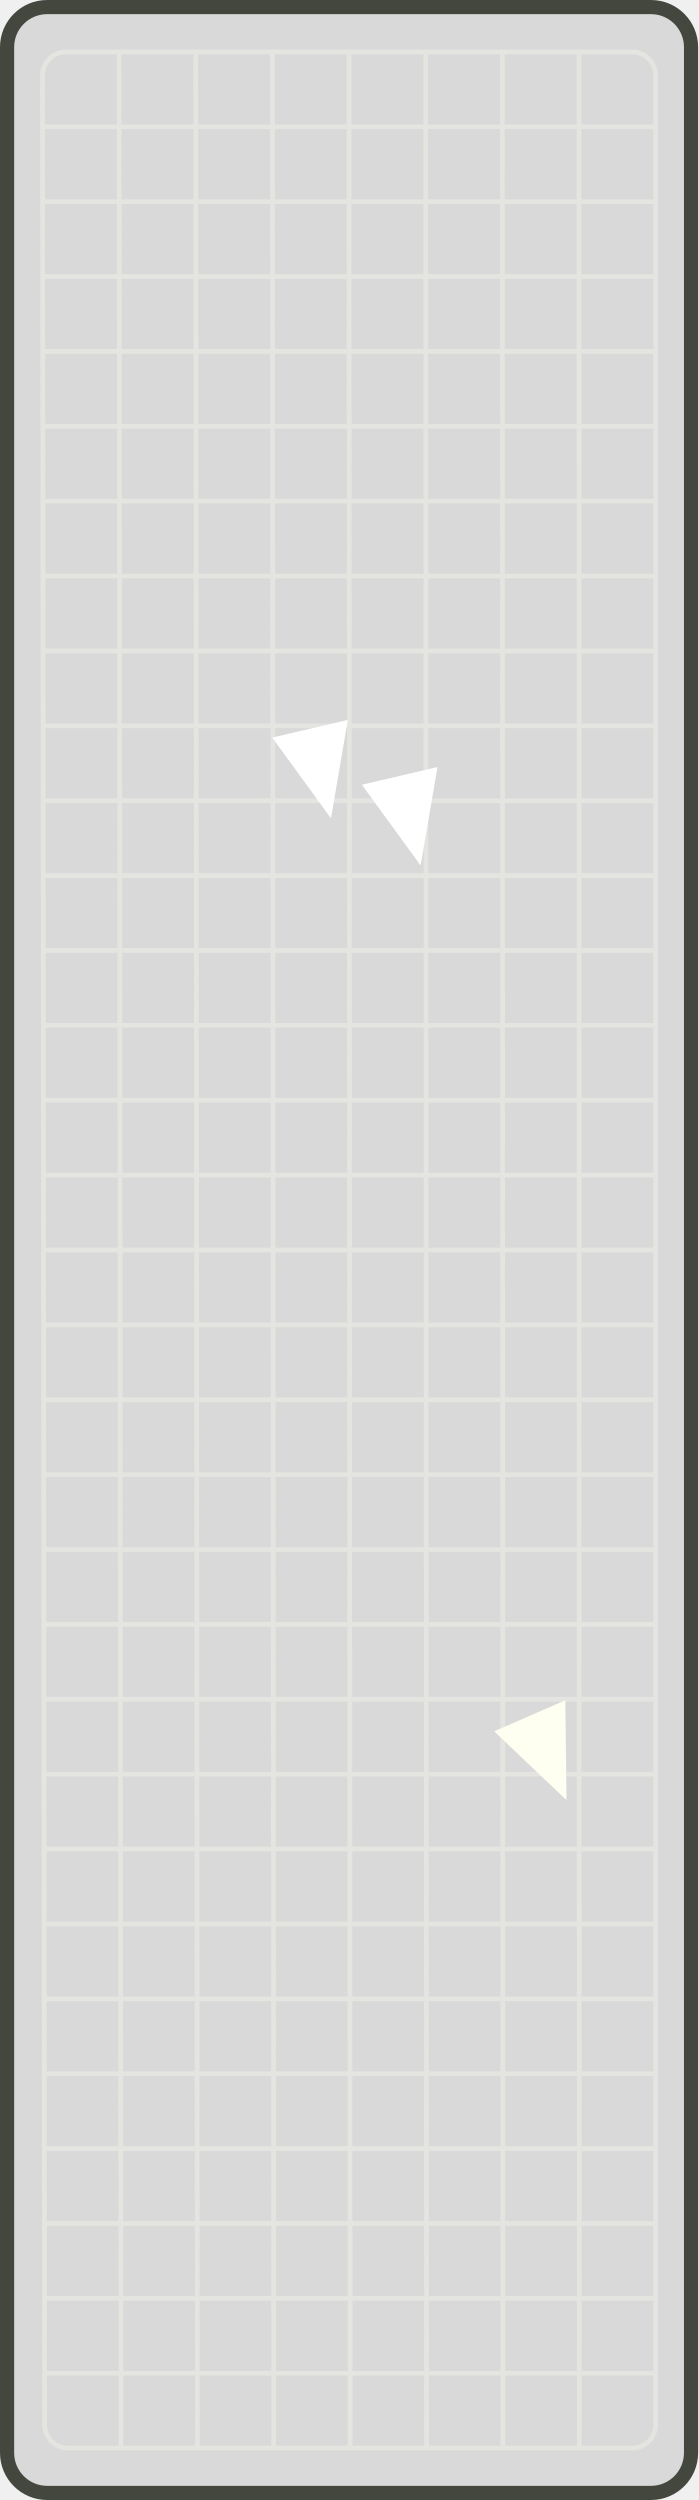
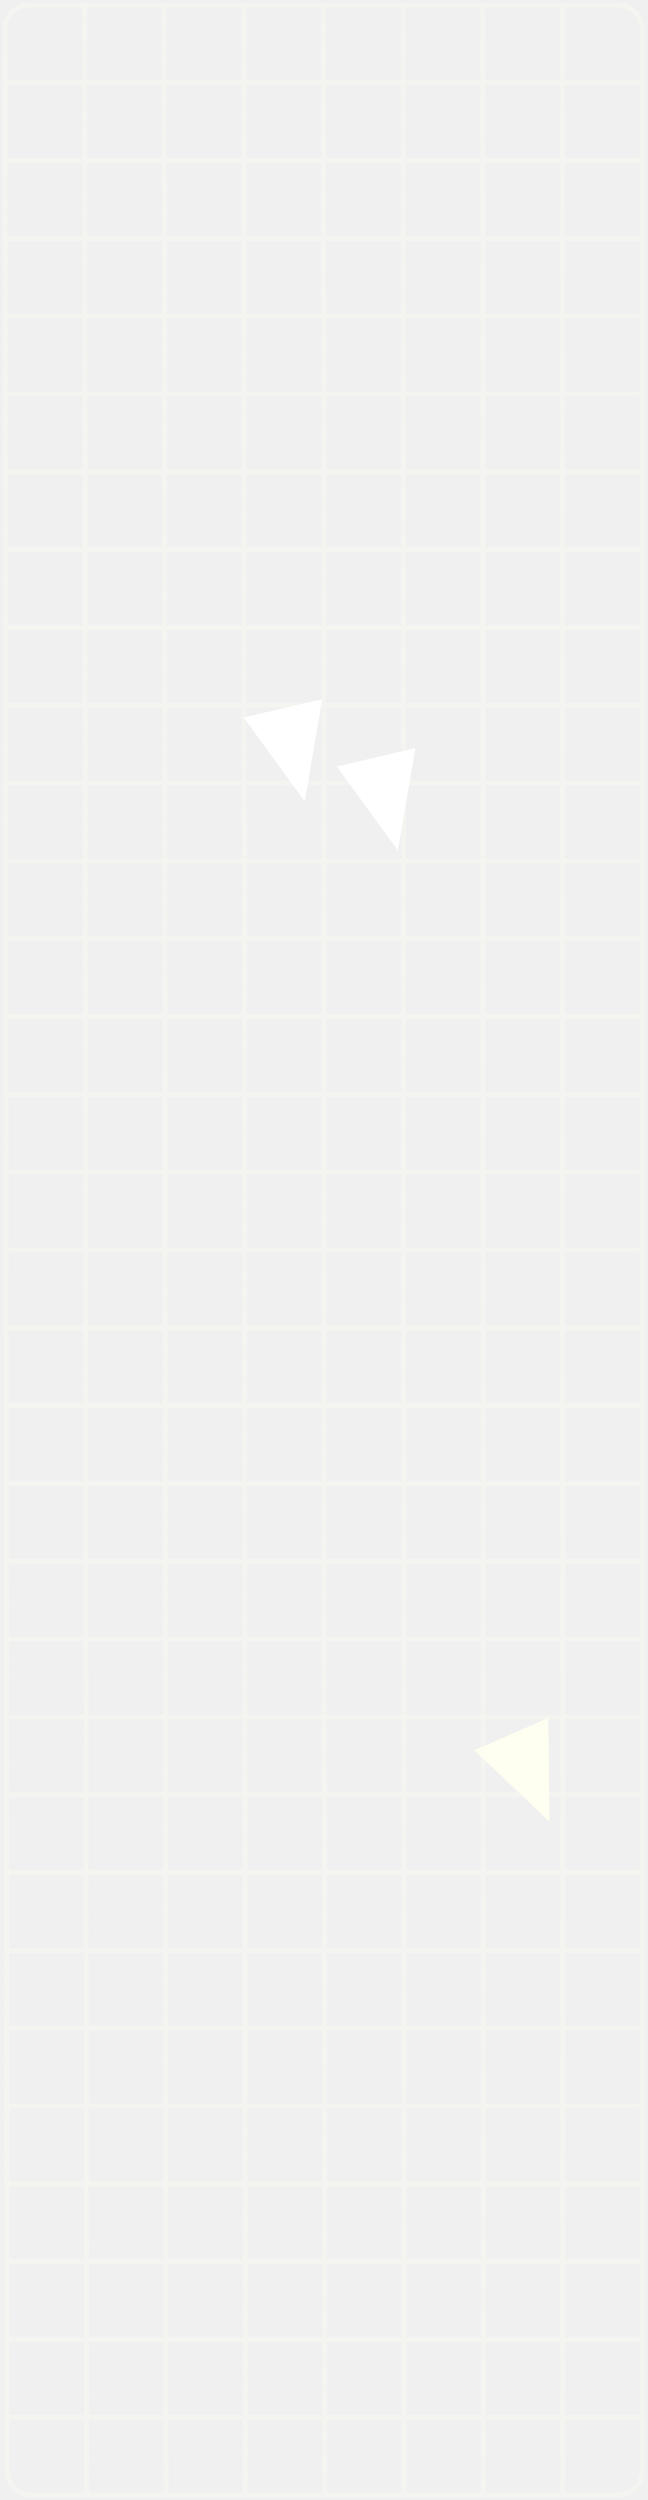
- <svg xmlns="http://www.w3.org/2000/svg" width="148" height="530" viewBox="0 0 148 530" fill="none">
-   <path d="M1.5 10C1.5 5.306 5.306 1.5 10 1.5H138C142.694 1.5 146.5 5.306 146.5 10V520C146.5 524.694 142.694 528.5 138 528.5H10C5.306 528.5 1.5 524.694 1.5 520V10Z" fill="#D9D9D9" stroke="#43473E" stroke-width="3" />
-   <path opacity="0.3" d="M9.231 265H139M9.231 265L9.246 280.875M9.231 265L9.217 249.125M139 265V280.875M139 265V249.125M9.347 392H139M9.347 392L9.361 407.875M9.347 392L9.332 376.125M139 392V407.875M139 392V376.125M9.116 138H139M9.116 138L9.13 153.875M9.116 138L9.101 122.125M139 138L139 153.875M139 138L139 122.125M9.173 201.5H139M9.173 201.5L9.188 217.375M9.173 201.5L9.159 185.625M139 201.5V217.375M139 201.5V185.625M9.058 74.5H139M9.058 74.5L9.072 90.375M9.058 74.5L9.043 58.625M139 74.5V90.375M139 74.5V58.625M9.289 328.5H139M9.289 328.5L9.304 344.375M9.289 328.5L9.275 312.625M139 328.5L139 344.375M139 328.5L139 312.625M9.405 455.5H139M9.405 455.5L9.434 487.25M9.405 455.5L9.39 439.625M139 455.5V471.375M139 455.5V439.625M9.434 487.25H139M9.434 487.25L9.448 503.125M139 487.25V503.125M139 487.25V471.375M9.376 423.75H139M9.376 423.75L9.39 439.625M9.376 423.75L9.361 407.875M139 423.75V439.625M139 423.75V407.875M9.318 360.25H139M9.318 360.25L9.332 376.125M9.318 360.25L9.304 344.375M139 360.25V376.125M139 360.25V344.375M9.26 296.75H139M9.26 296.75L9.275 312.625M9.26 296.75L9.246 280.875M139 296.75V312.625M139 296.75V280.875M9.202 233.25H139M9.202 233.25L9.217 249.125M9.202 233.25L9.188 217.375M139 233.25V249.125M139 233.25V217.375M9.145 169.75H139M9.145 169.75L9.159 185.625M9.145 169.75L9.13 153.875M139 169.75V185.625M139 169.75V153.875M9.087 106.25H139M9.087 106.25L9.101 122.125M9.087 106.25L9.072 90.375M139 106.25V122.125M139 106.25V90.375M9.029 42.75H139M9.029 42.75L9.043 58.625M9.029 42.75L9.014 26.875M139 42.75V58.625M139 42.75V26.875M74.231 519L74 11M74.231 519H58.039M74.231 519H90.423M74 11H57.75M74 11H90.25M41.847 519L41.5 11M41.847 519H25.655M41.847 519H58.039M41.5 11H25.25M41.5 11H57.75M106.5 11L106.616 519M106.5 11H90.25M106.5 11H122.75M106.616 519H90.423M106.616 519H122.808M9.448 503.125L9.458 514.005C9.461 516.764 11.698 519 14.458 519H25.655M9.448 503.125H139M139 503.125L139 514C139 516.761 136.761 519 134 519H122.808M139 471.375H9M9.39 439.625H139M139 407.875H9.361M139 376.125H9.332M139 344.375H9.304M139 312.625H9.275M139 280.875H9.246M139 249.125H9.217M139 217.375H9.188M139 185.625H9.159M139 153.875H9.13M139 122.125H9.101M139 90.375H9.072M139 58.625H9.043M139 26.875V16C139 13.239 136.761 11 134 11H122.75M139 26.875H9.014M9.014 26.875L9.005 16.005C9.002 13.241 11.241 11 14.005 11H25.25M25.25 11L25.655 519M58.039 519L57.75 11M90.25 11L90.423 519M122.808 519L122.75 11" stroke="#FEFFF0" />
-   <path d="M89.173 183.48L76.72 166.367L92.742 162.619L89.173 183.48Z" fill="white" />
-   <path d="M70.168 173.48L57.719 156.364L73.741 152.619L70.168 173.48Z" fill="white" />
-   <path d="M120.097 381.63L104.764 367.041L119.848 360.467L120.097 381.63Z" fill="#FEFFF0" />
+ <svg xmlns="http://www.w3.org/2000/svg" width="132" height="510" viewBox="0 0 132 510" fill="none">
+   <path opacity="0.3" d="M1.231 255H131M1.231 255L1.246 270.875M1.231 255L1.217 239.125M131 255V270.875M131 255V239.125M1.347 382H131M1.347 382L1.361 397.875M1.347 382L1.332 366.125M131 382V397.875M131 382V366.125M1.116 128H131M1.116 128L1.13 143.875M1.116 128L1.101 112.125M131 128L131 143.875M131 128L131 112.125M1.173 191.5H131M1.173 191.5L1.188 207.375M1.173 191.5L1.159 175.625M131 191.5V207.375M131 191.5V175.625M1.058 64.5H131M1.058 64.5L1.072 80.375M1.058 64.5L1.043 48.625M131 64.5V80.375M131 64.5V48.625M1.289 318.5H131M1.289 318.5L1.304 334.375M1.289 318.5L1.275 302.625M131 318.5L131 334.375M131 318.5L131 302.625M1.405 445.5H131M1.405 445.5L1.434 477.25M1.405 445.5L1.39 429.625M131 445.5V461.375M131 445.5V429.625M1.434 477.25H131M1.434 477.25L1.448 493.125M131 477.25V493.125M131 477.25V461.375M1.376 413.75H131M1.376 413.75L1.39 429.625M1.376 413.75L1.361 397.875M131 413.75V429.625M131 413.75V397.875M1.318 350.25H131M1.318 350.25L1.332 366.125M1.318 350.25L1.304 334.375M131 350.25V366.125M131 350.25V334.375M1.26 286.75H131M1.26 286.75L1.275 302.625M1.26 286.75L1.246 270.875M131 286.75V302.625M131 286.75V270.875M1.202 223.25H131M1.202 223.25L1.217 239.125M1.202 223.25L1.188 207.375M131 223.25V239.125M131 223.25V207.375M1.145 159.75H131M1.145 159.75L1.159 175.625M1.145 159.75L1.13 143.875M131 159.75V175.625M131 159.75V143.875M1.087 96.25H131M1.087 96.25L1.101 112.125M1.087 96.25L1.072 80.375M131 96.25V112.125M131 96.25V80.375M1.029 32.75H131M1.029 32.75L1.043 48.625M1.029 32.75L1.014 16.875M131 32.75V48.625M131 32.75V16.875M66.231 509L66 1M66.231 509H50.039M66.231 509H82.423M66 1H49.75M66 1H82.25M33.847 509L33.5 1M33.847 509H17.655M33.847 509H50.039M33.5 1H17.25M33.5 1H49.75M98.5 1L98.616 509M98.5 1H82.25M98.5 1H114.75M98.616 509H82.423M98.616 509H114.808M1.448 493.125L1.458 504.005C1.461 506.764 3.698 509 6.458 509H17.655M1.448 493.125H131M131 493.125L131 504C131 506.761 128.761 509 126 509H114.808M131 461.375H1M1.39 429.625H131M131 397.875H1.361M131 366.125H1.332M131 334.375H1.304M131 302.625H1.275M131 270.875H1.246M131 239.125H1.217M131 207.375H1.188M131 175.625H1.159M131 143.875H1.13M131 112.125H1.101M131 80.375H1.072M131 48.625H1.043M131 16.875V6C131 3.239 128.761 1 126 1H114.75M131 16.875H1.014M1.014 16.875L1.005 6.005C1.002 3.241 3.241 1 6.005 1H17.25M17.25 1L17.655 509M50.039 509L49.75 1M82.25 1L82.423 509M114.808 509L114.75 1" stroke="#FEFFF0" />
+   <path d="M81.173 173.48L68.72 156.367L84.742 152.619L81.173 173.48Z" fill="white" />
+   <path d="M62.168 163.48L49.719 146.364L65.741 142.619L62.168 163.48Z" fill="white" />
+   <path d="M112.097 371.63L96.764 357.041L111.848 350.467L112.097 371.63Z" fill="#FEFFF0" />
</svg>
